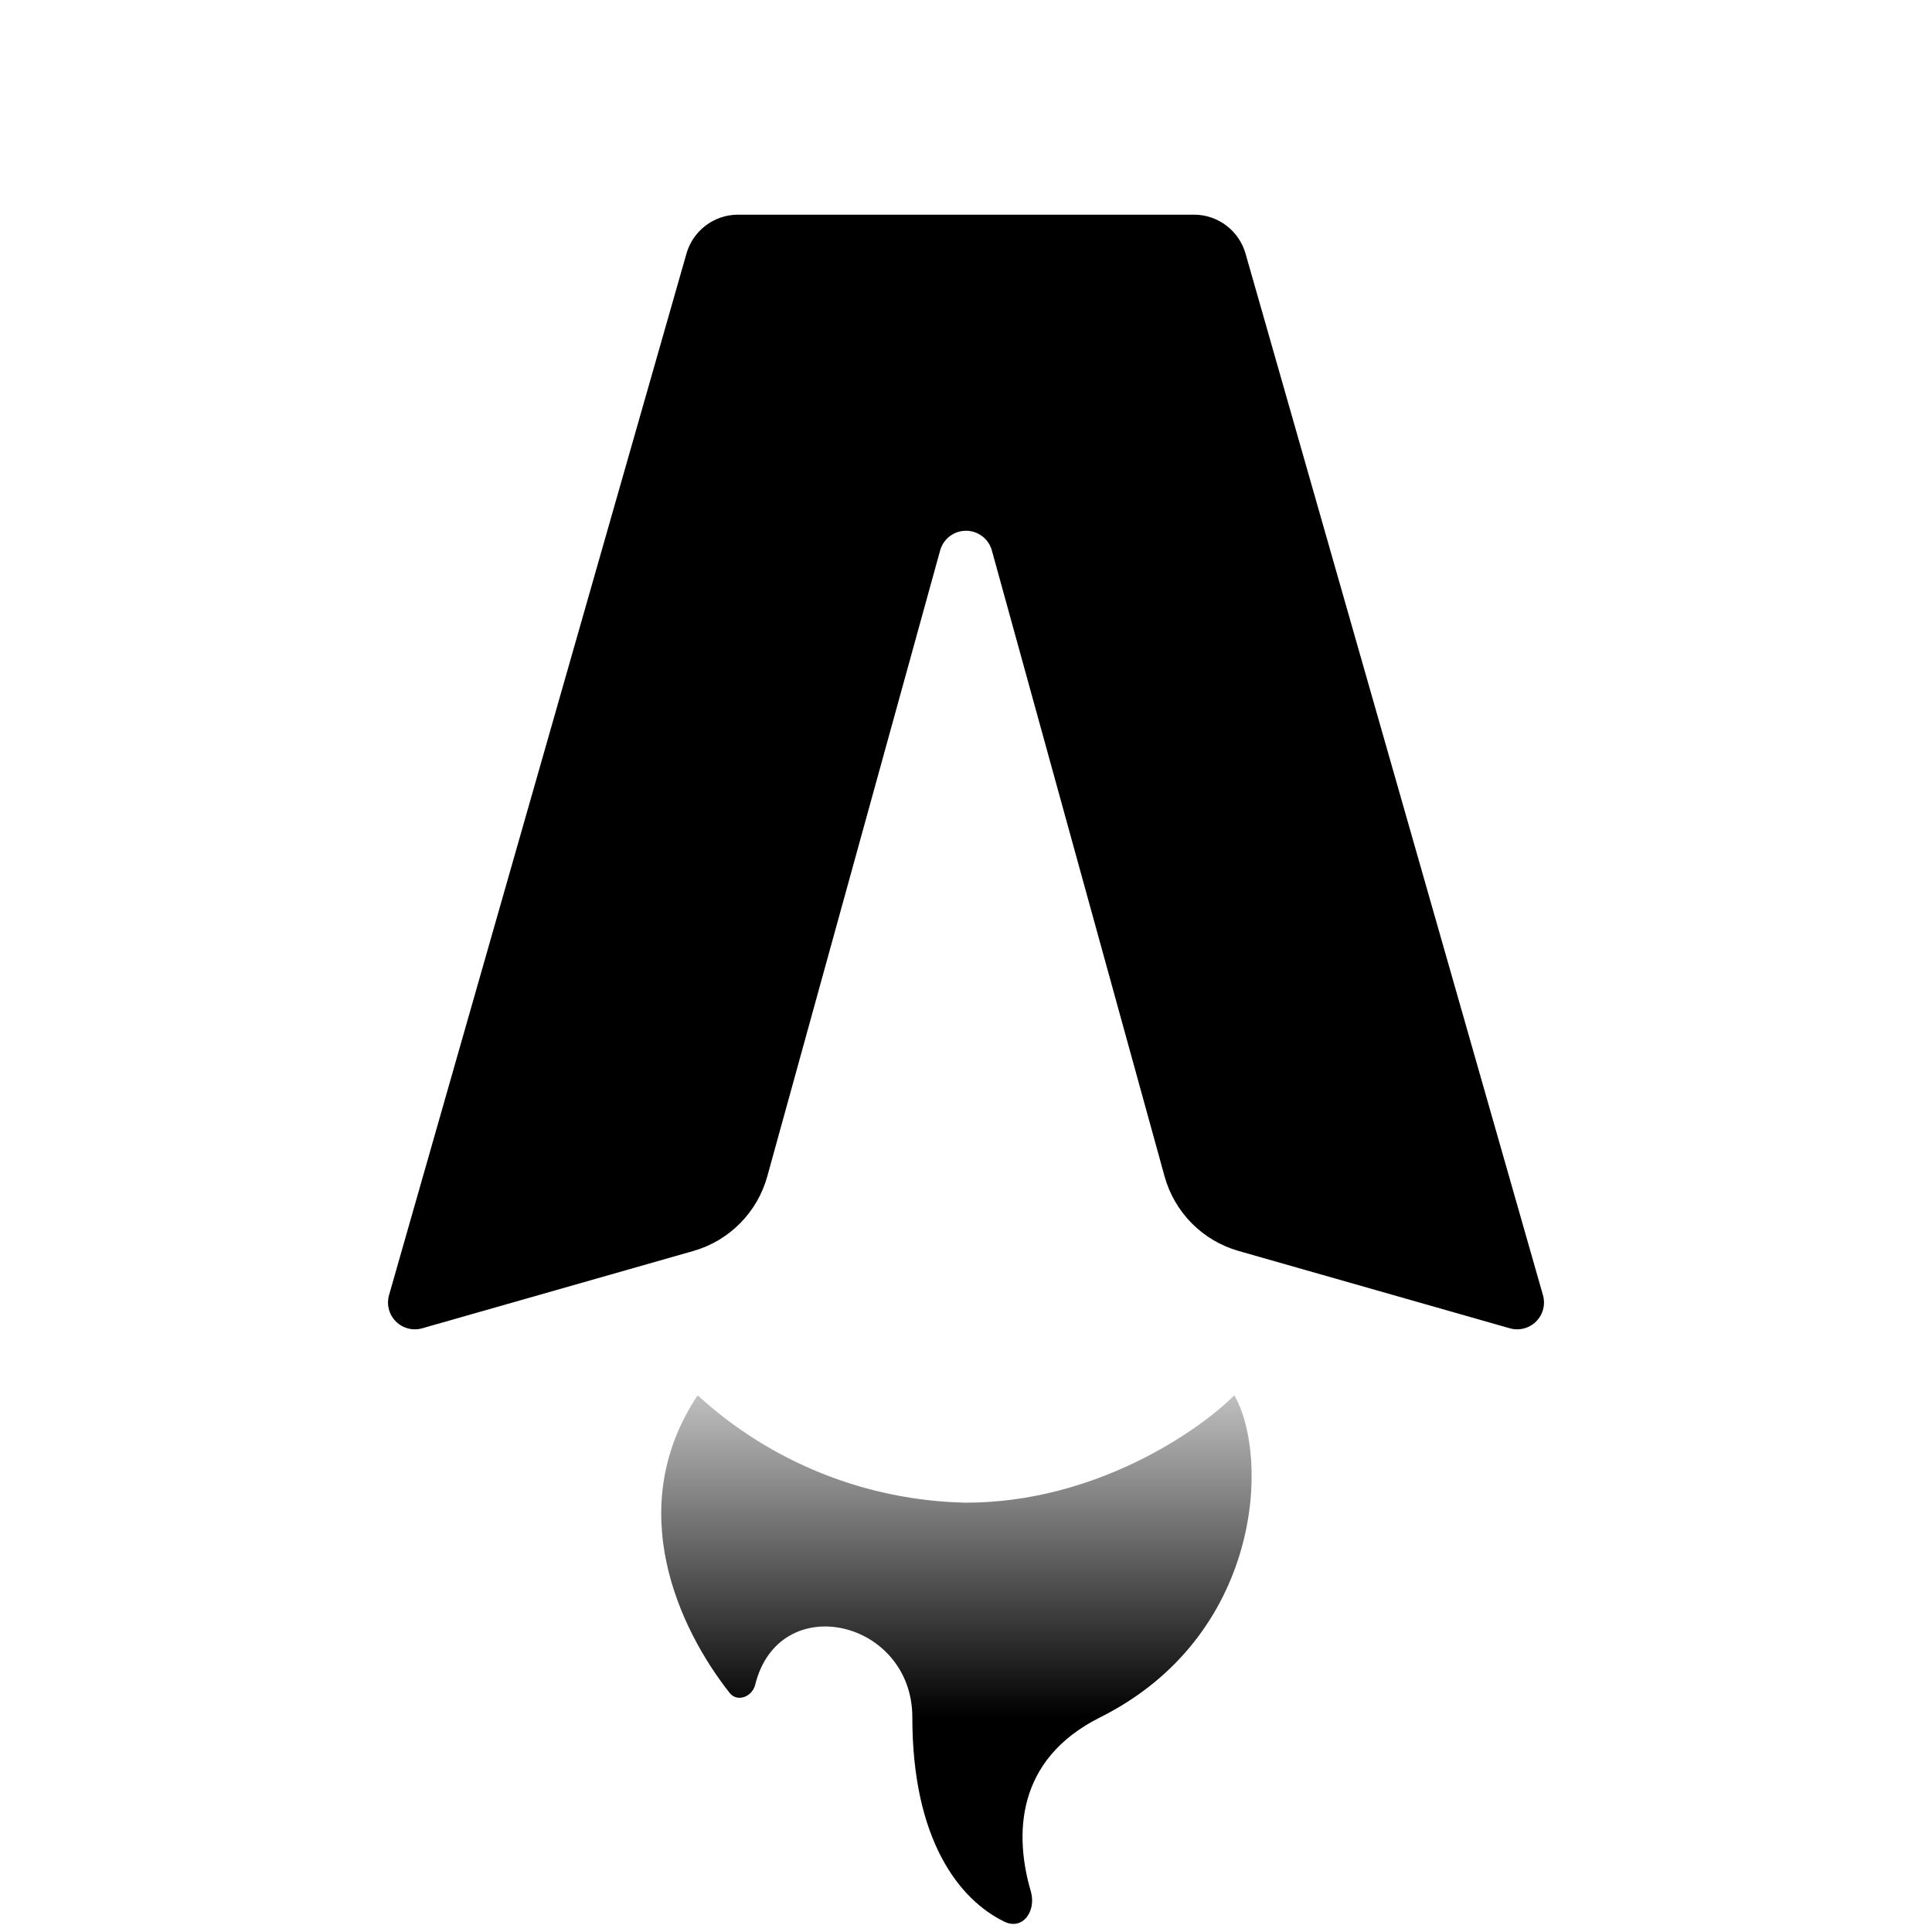
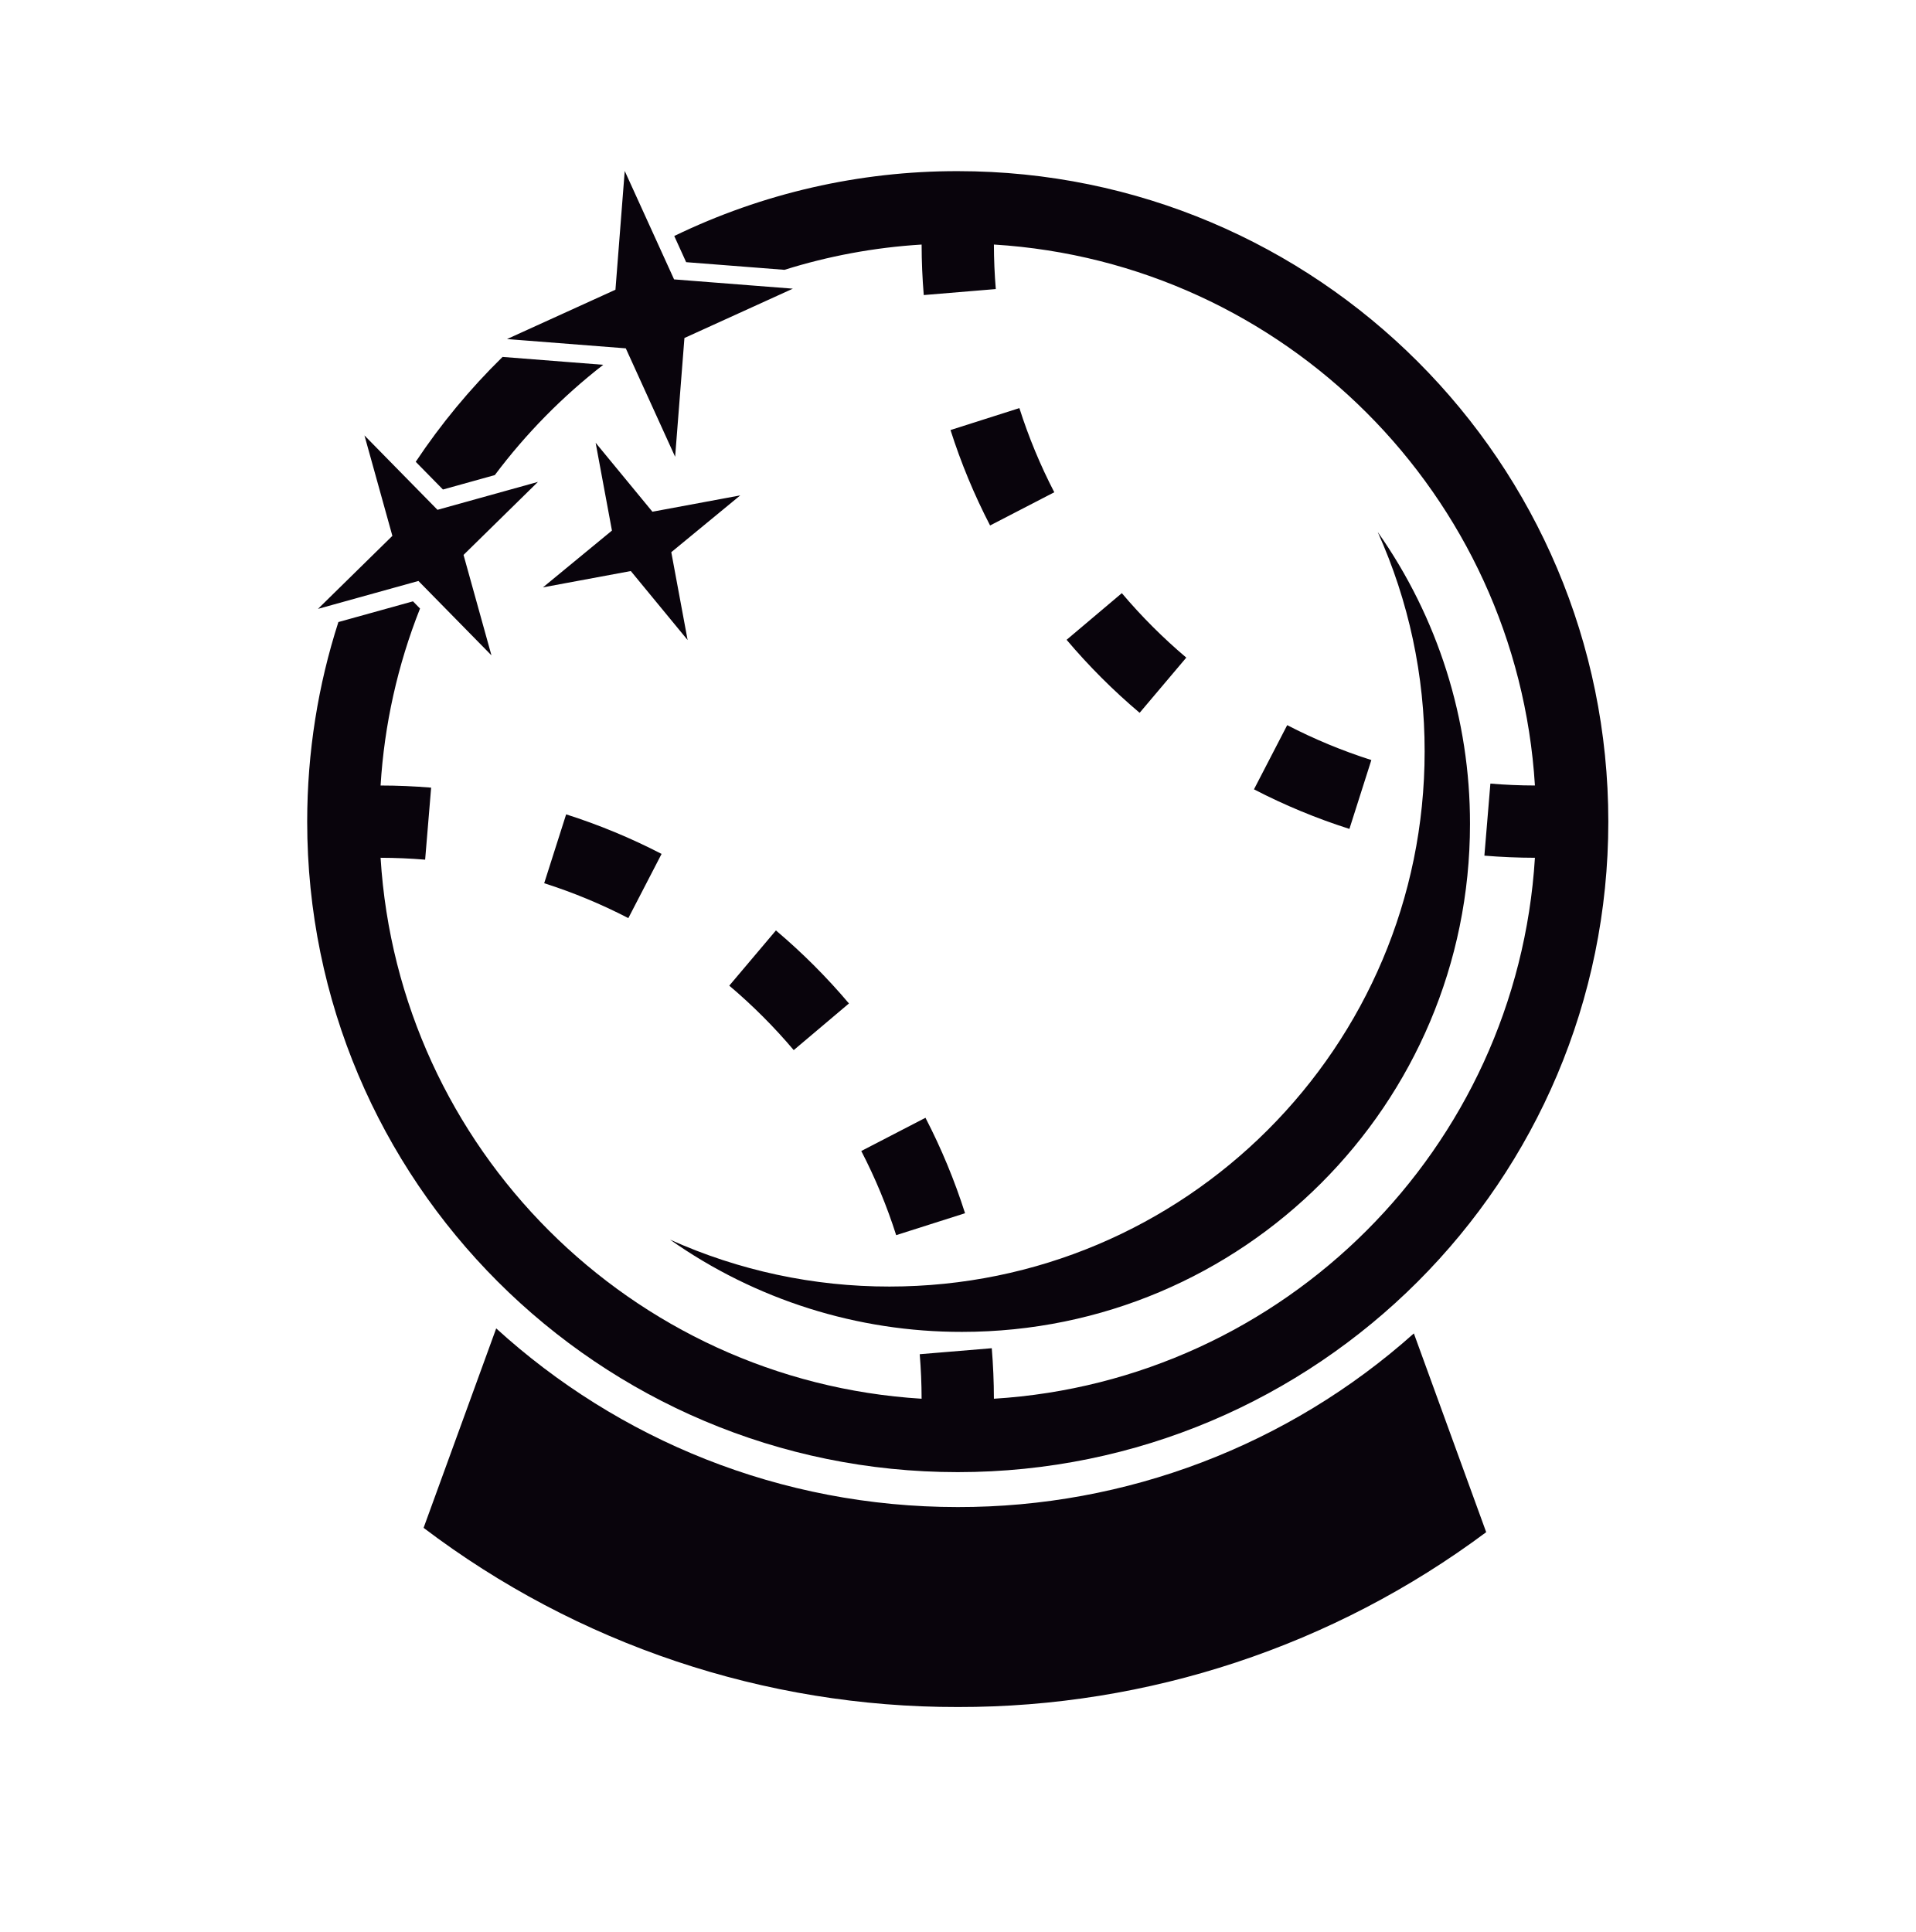
- <svg xmlns="http://www.w3.org/2000/svg" fill="none" viewBox="0 0 36 36">
-   <path fill="#000" d="M22.25 4h-8.5a1 1 0 0 0-.96.73l-5.54 19.4a.5.5 0 0 0 .62.62l5.05-1.44a2 2 0 0 0 1.38-1.4l3.22-11.66a.5.5 0 0 1 .96 0l3.22 11.67a2 2 0 0 0 1.38 1.39l5.05 1.44a.5.5 0 0 0 .62-.62l-5.54-19.4a1 1 0 0 0-.96-.73Z" />
-   <path fill="url(#gradient)" d="M18 28a7.63 7.63 0 0 1-5-2c-1.4 2.1-.35 4.35.6 5.55.14.17.41.07.47-.15.44-1.8 2.93-1.22 2.93.6 0 2.28.87 3.4 1.72 3.81.34.16.59-.2.49-.56-.31-1.05-.29-2.46 1.29-3.25 3-1.5 3.17-4.83 2.5-6-.67.67-2.6 2-5 2Z" />
-   <defs>
-     <linearGradient id="gradient" x1="16" x2="16" y1="32" y2="24" gradientUnits="userSpaceOnUse">
-       <stop stop-color="#000" />
-       <stop offset="1" stop-color="#000" stop-opacity="0" />
-     </linearGradient>
-   </defs>
+ <svg xmlns="http://www.w3.org/2000/svg" fill="none" viewBox="0 0 115 116">
+   <path fill="#09040c" fill-rule="evenodd" d="M89.222 91.994A52.923 52.923 0 0 1 57.5 102.492a52.926 52.926 0 0 1-32.07-10.758l4.359-11.975c7.313 6.664 17.037 10.727 27.71 10.727A41 41 0 0 0 84.88 80.06l4.343 11.935Z" clip-rule="evenodd" />
+   <path fill="#09040c" fill-rule="evenodd" d="m39.505 14.659.963 2.116 7.131.557-6.51 2.962-.558 7.132-2.962-6.511-7.131-.557 6.51-2.962.557-7.132 2 4.395ZM26.265 30.61l2.439-.678 3.59-.998-4.466 4.384 1.676 6.03-4.384-4.466-6.03 1.676 4.466-4.384-1.676-6.03 2.473 2.52 1.911 1.946Zm14.927-14.87-.714-1.57a38.9 38.9 0 0 1 17.02-3.894c21.57 0 39.056 17.486 39.056 39.056 0 21.57-17.486 39.057-39.056 39.057-21.57 0-39.056-17.486-39.056-39.057 0-4.18.657-8.207 1.873-11.983l4.477-1.244.424.432a34.544 34.544 0 0 0-2.368 10.626 37.38 37.38 0 0 1 3.035.128l-.36 4.325a33.011 33.011 0 0 0-2.675-.114c1.076 17.446 15.036 31.405 32.48 32.48-.001-.9-.04-1.792-.113-2.673l4.325-.36c.083 1 .127 2.012.128 3.033 17.445-1.076 31.404-15.035 32.48-32.48a37.364 37.364 0 0 1-3.034-.128l.36-4.325c.882.073 1.773.112 2.674.113-1.076-17.444-15.035-31.403-32.48-32.48a33 33 0 0 0 .114 2.674l-4.325.36c-.083-1-.127-2.012-.128-3.033-2.852.175-5.61.695-8.233 1.518l-5.904-.46ZM30.17 21.43l6.046.473a34.924 34.924 0 0 0-6.51 6.622l-3.114.866-1.634-1.664a39.258 39.258 0 0 1 5.212-6.296Zm5.587 5.153 3.41 4.141 5.274-.98-4.141 3.41.98 5.274-3.41-4.142-5.274.98 4.142-3.41-.98-5.273Zm21.306-.763a36.66 36.66 0 0 0 2.376 5.73l3.854-1.994a32.332 32.332 0 0 1-2.095-5.053l-4.135 1.317Zm6.97 12.595a37.097 37.097 0 0 0 4.384 4.383l2.801-3.314a32.763 32.763 0 0 1-3.87-3.87l-3.315 2.8Zm11.248 8.978a36.68 36.68 0 0 0 5.73 2.376l1.317-4.135a32.324 32.324 0 0 1-5.052-2.095l-1.995 3.854ZM57.936 72.844a36.666 36.666 0 0 0-2.376-5.731l-3.854 1.995a32.29 32.29 0 0 1 2.095 5.052l4.135-1.316Zm-6.97-12.595a37.097 37.097 0 0 0-4.384-4.384l-2.801 3.315a32.753 32.753 0 0 1 3.87 3.87l3.315-2.801Zm-11.248-8.978a36.68 36.68 0 0 0-5.73-2.376L32.67 53.03a32.337 32.337 0 0 1 5.052 2.095l1.995-3.854Z" clip-rule="evenodd" />
+   <path fill="#09040c" fill-rule="evenodd" d="M53.397 77.246c17.745 0 32.13-14.385 32.13-32.13a32.01 32.01 0 0 0-2.817-13.174 30.356 30.356 0 0 1 5.54 17.53c0 16.843-13.654 30.496-30.496 30.496a30.356 30.356 0 0 1-17.53-5.538 32.014 32.014 0 0 0 13.173 2.816Z" clip-rule="evenodd" />
  <style>
    @media (prefers-color-scheme:dark){:root{filter:invert(100%)}}
  </style>
</svg>
